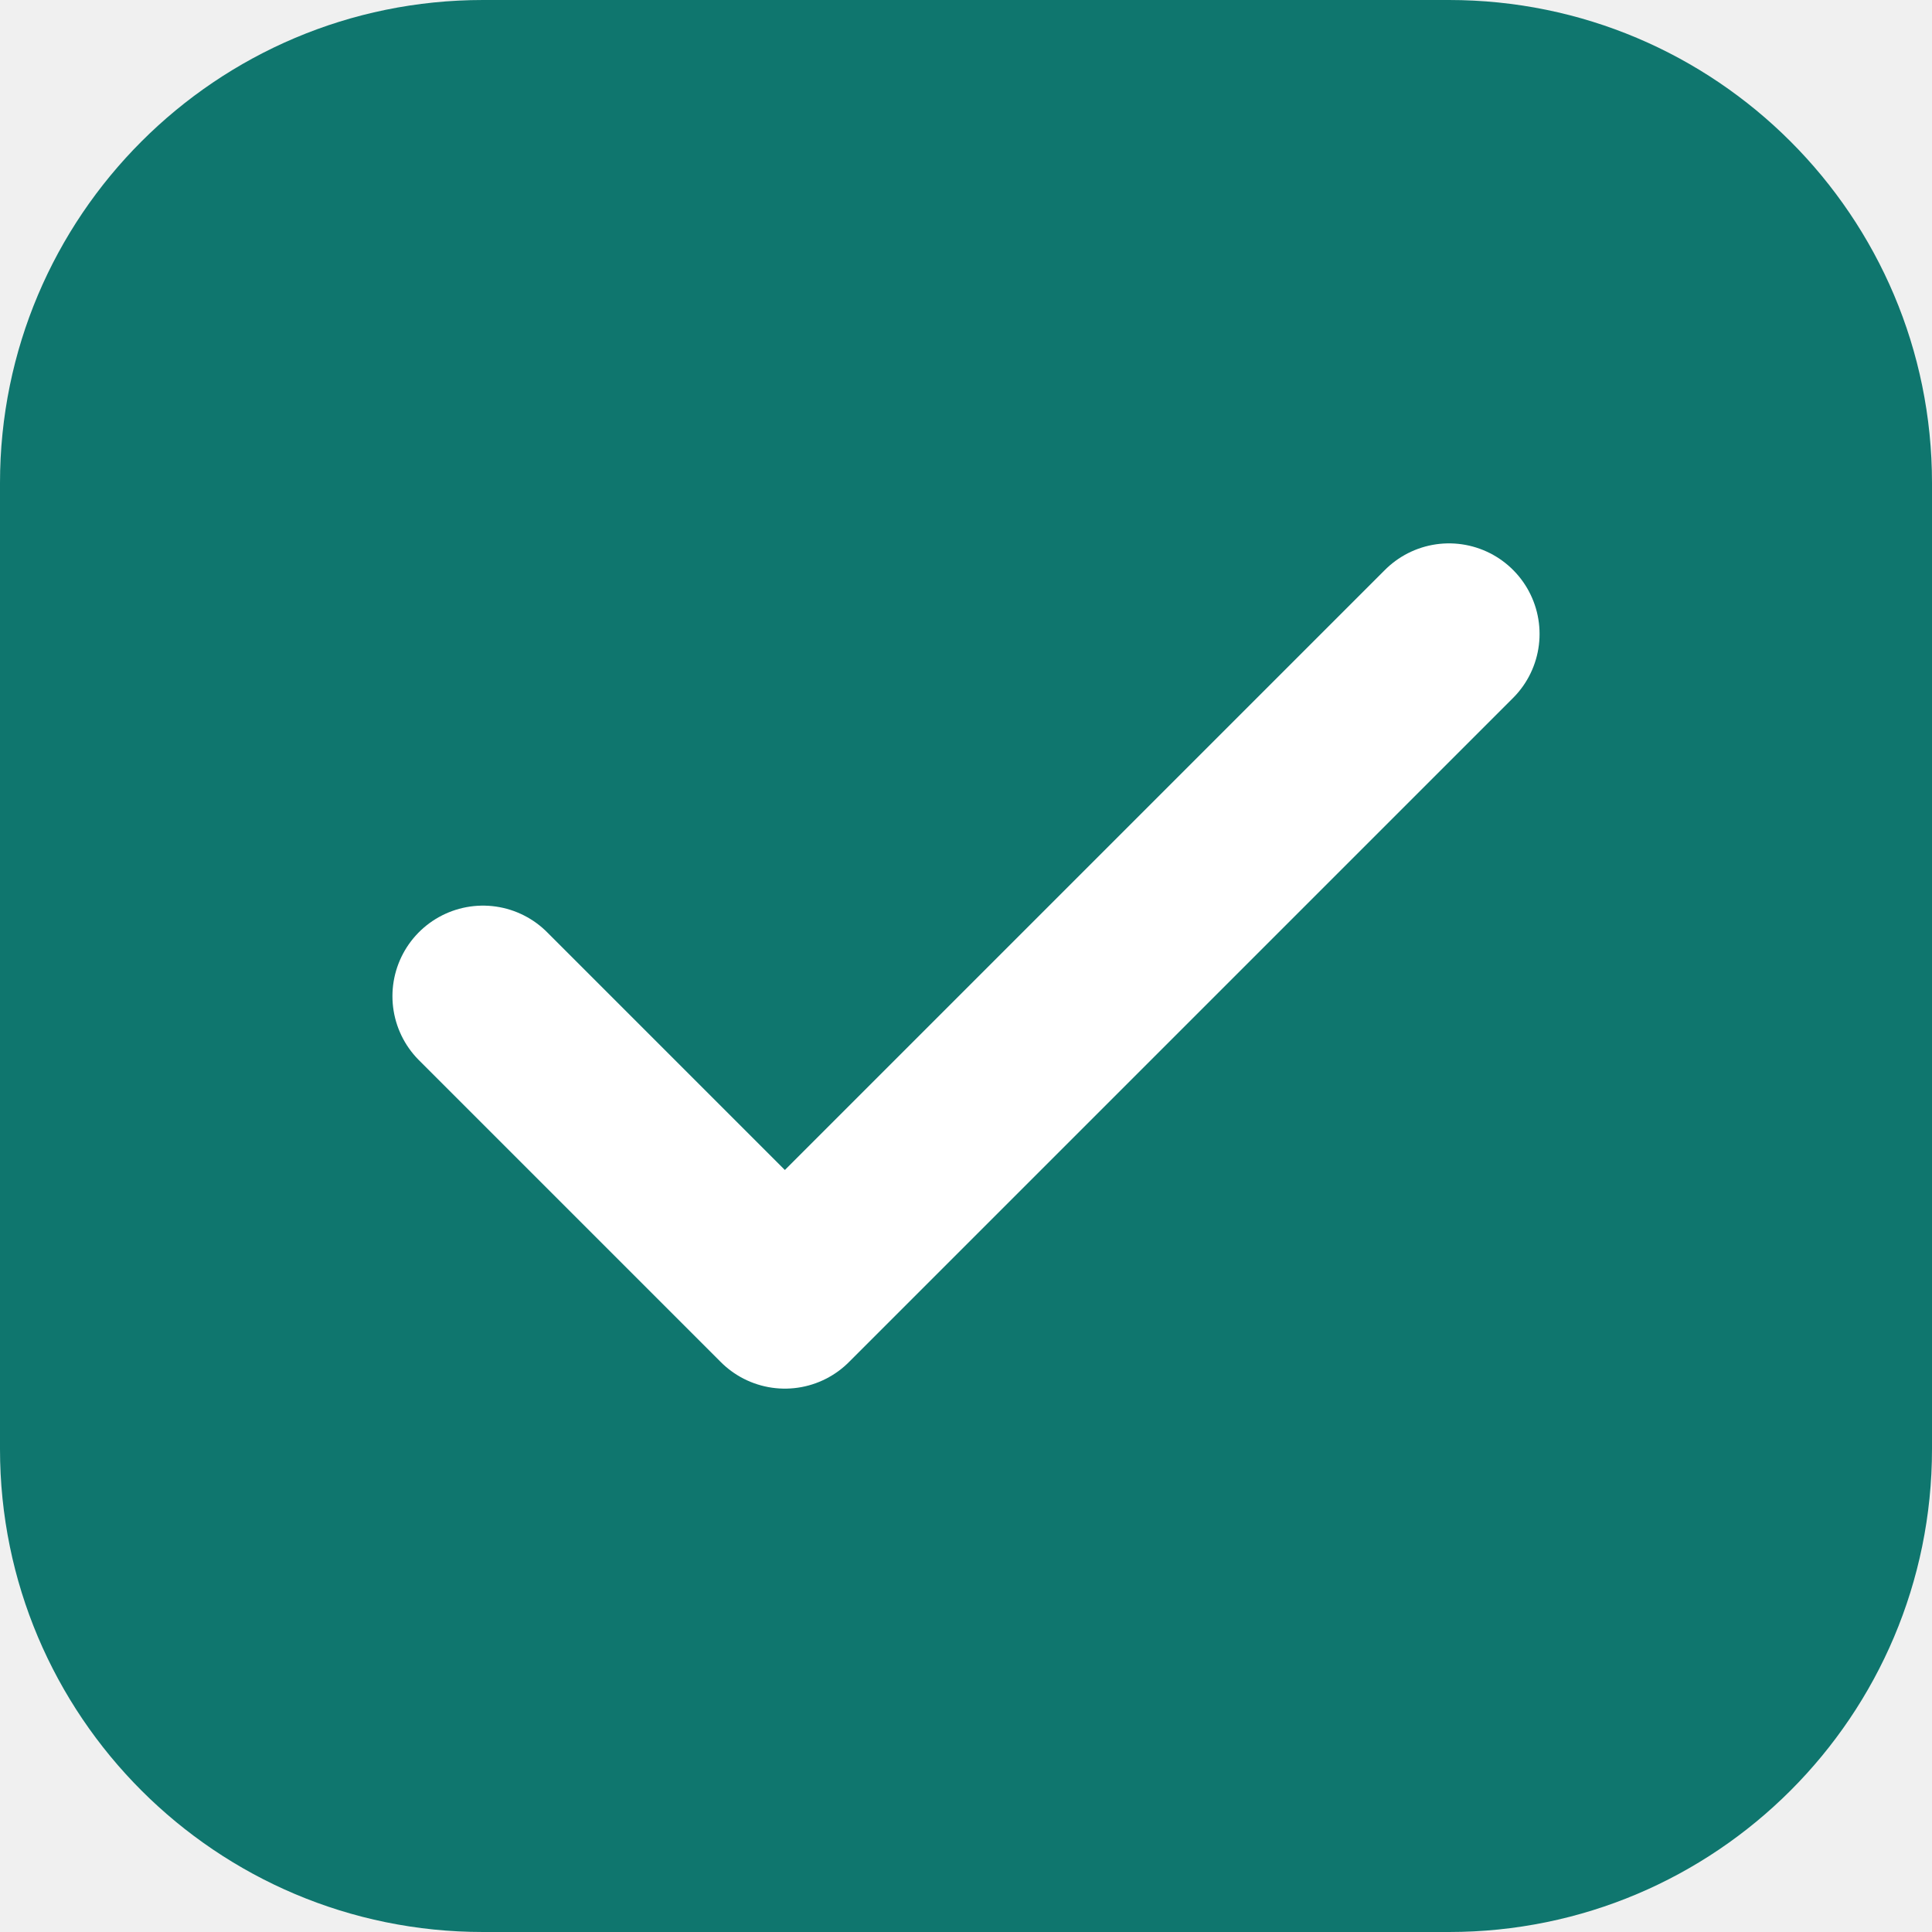
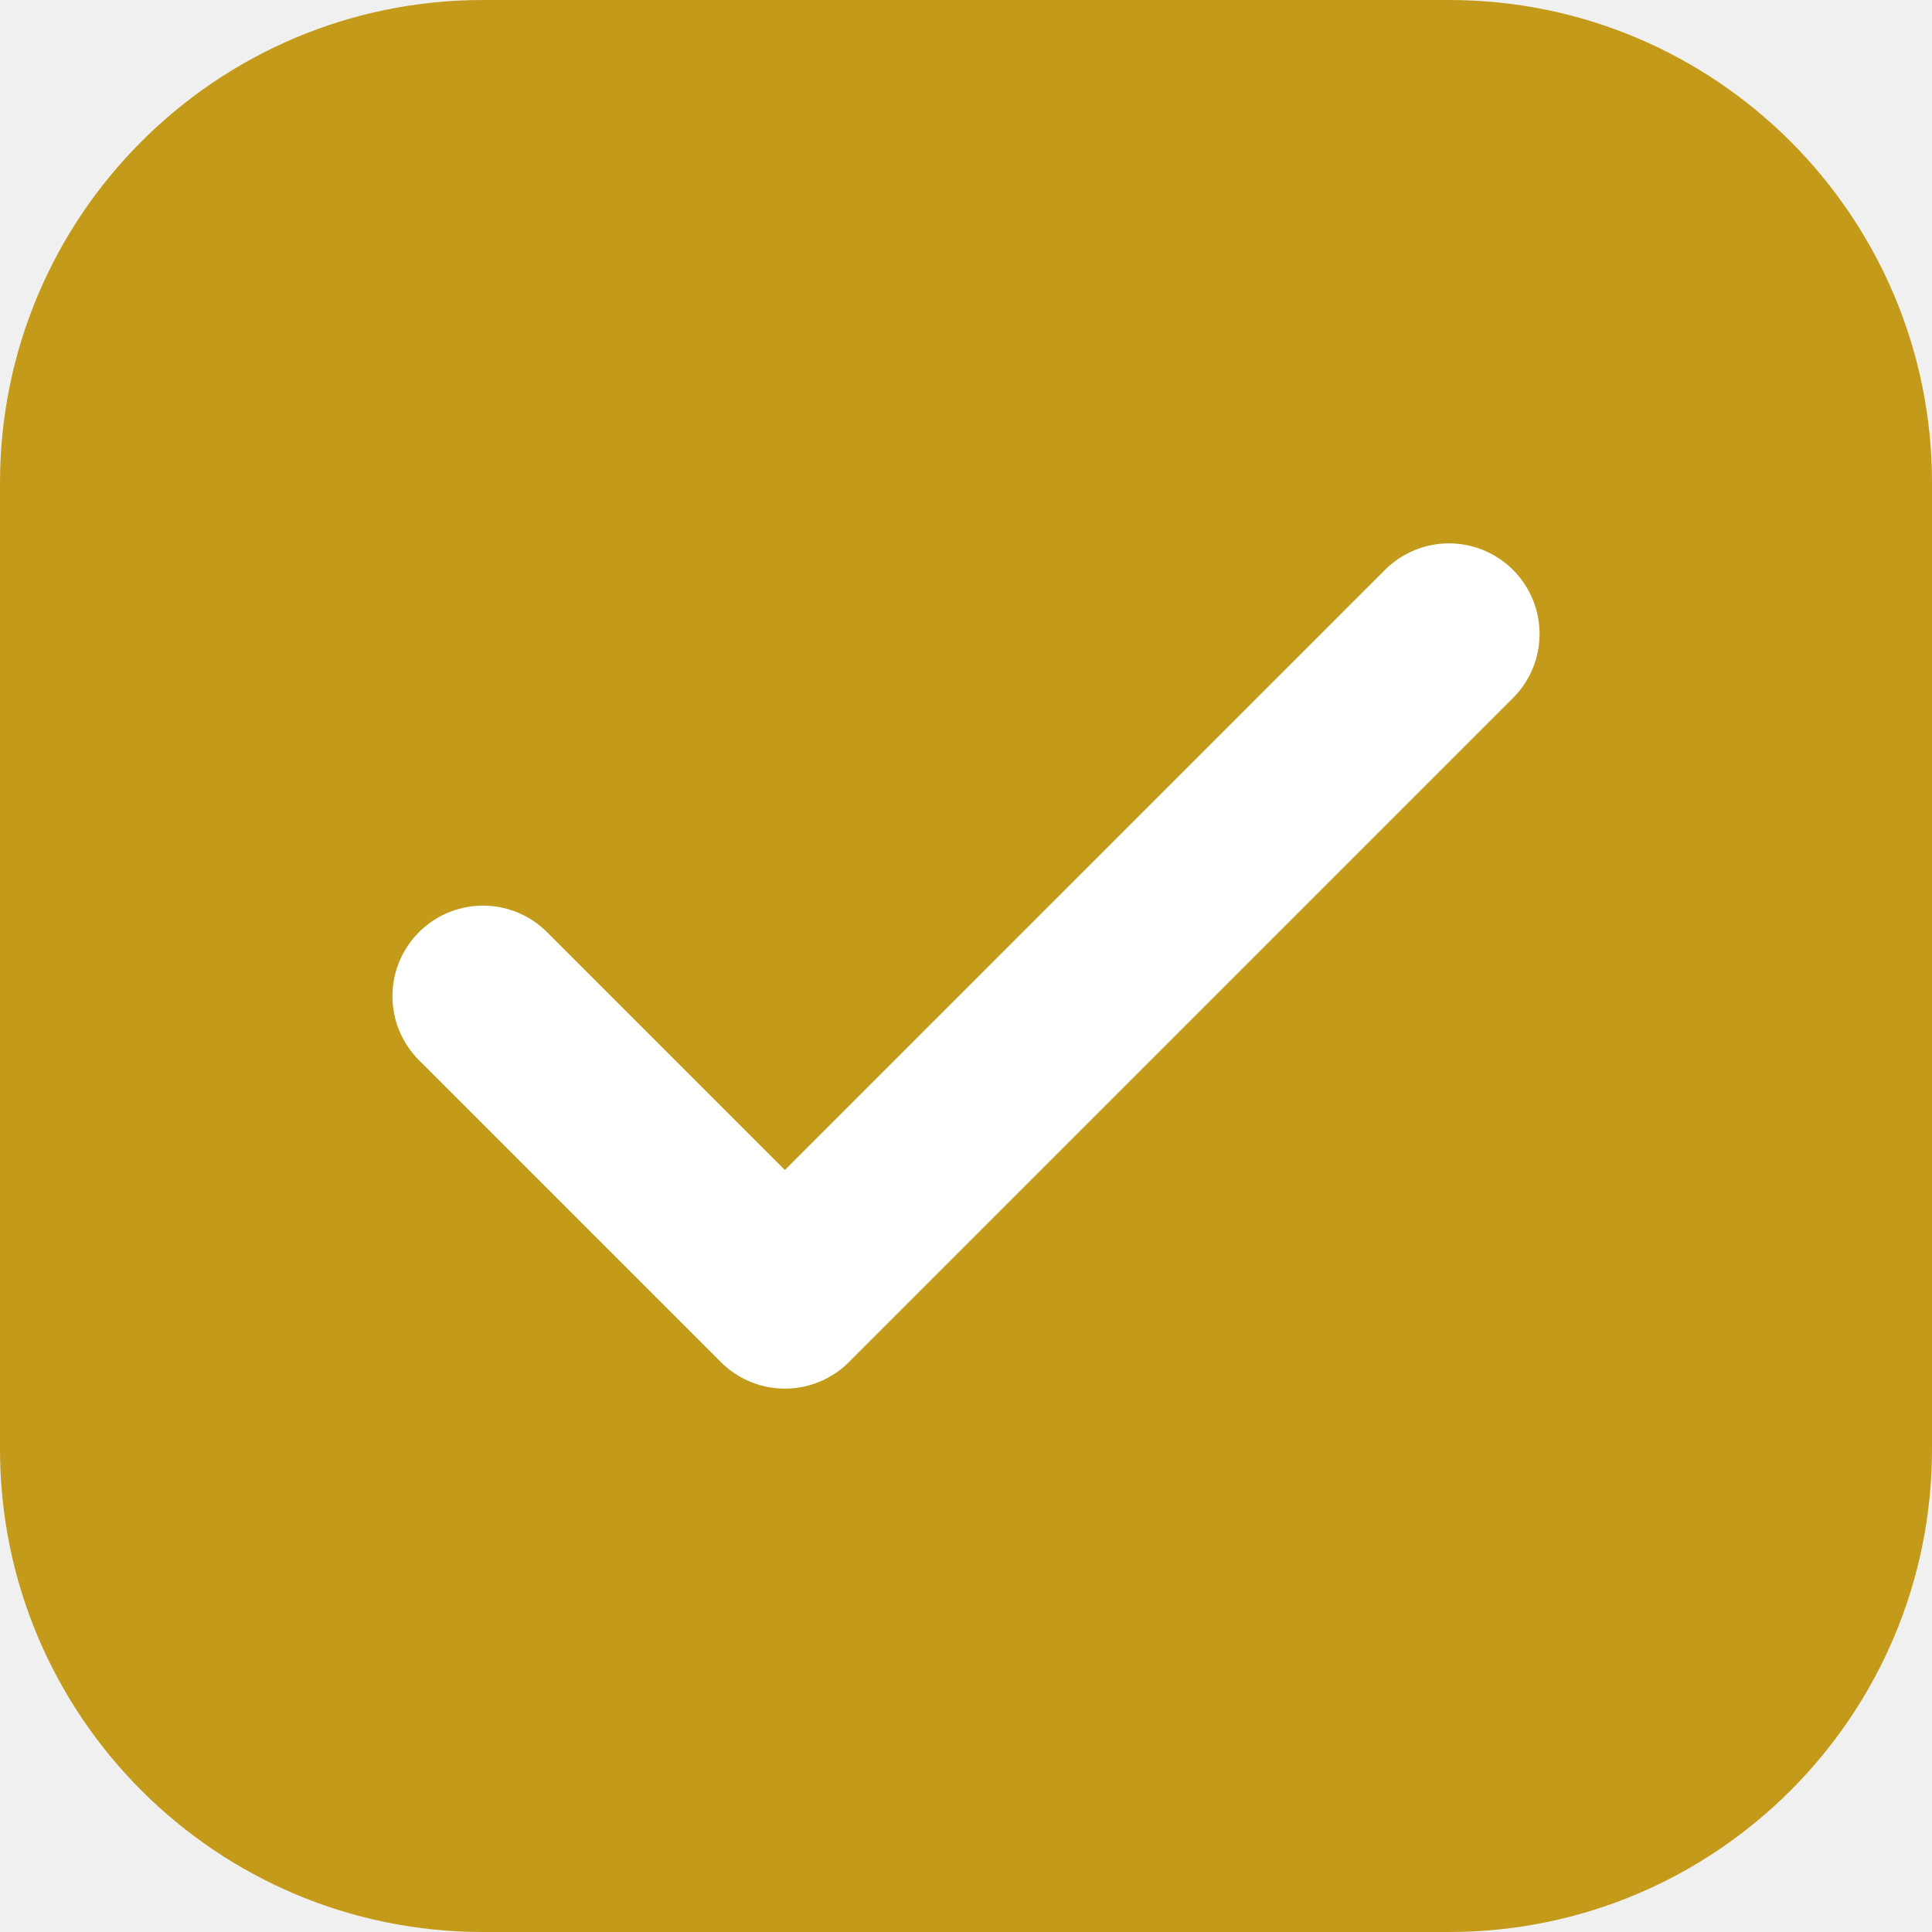
<svg xmlns="http://www.w3.org/2000/svg" viewBox="0 0 32 32">
-   <rect width="32" height="32" rx="8" fill="#0F766E" />
+   <rect width="32" height="32" rx="8" fill="#C49A1A" />
  <path d="M8 16.5L13 21.5L24 10.5" stroke="#fff" stroke-width="3" stroke-linecap="round" stroke-linejoin="round" fill="none" />
</svg>
